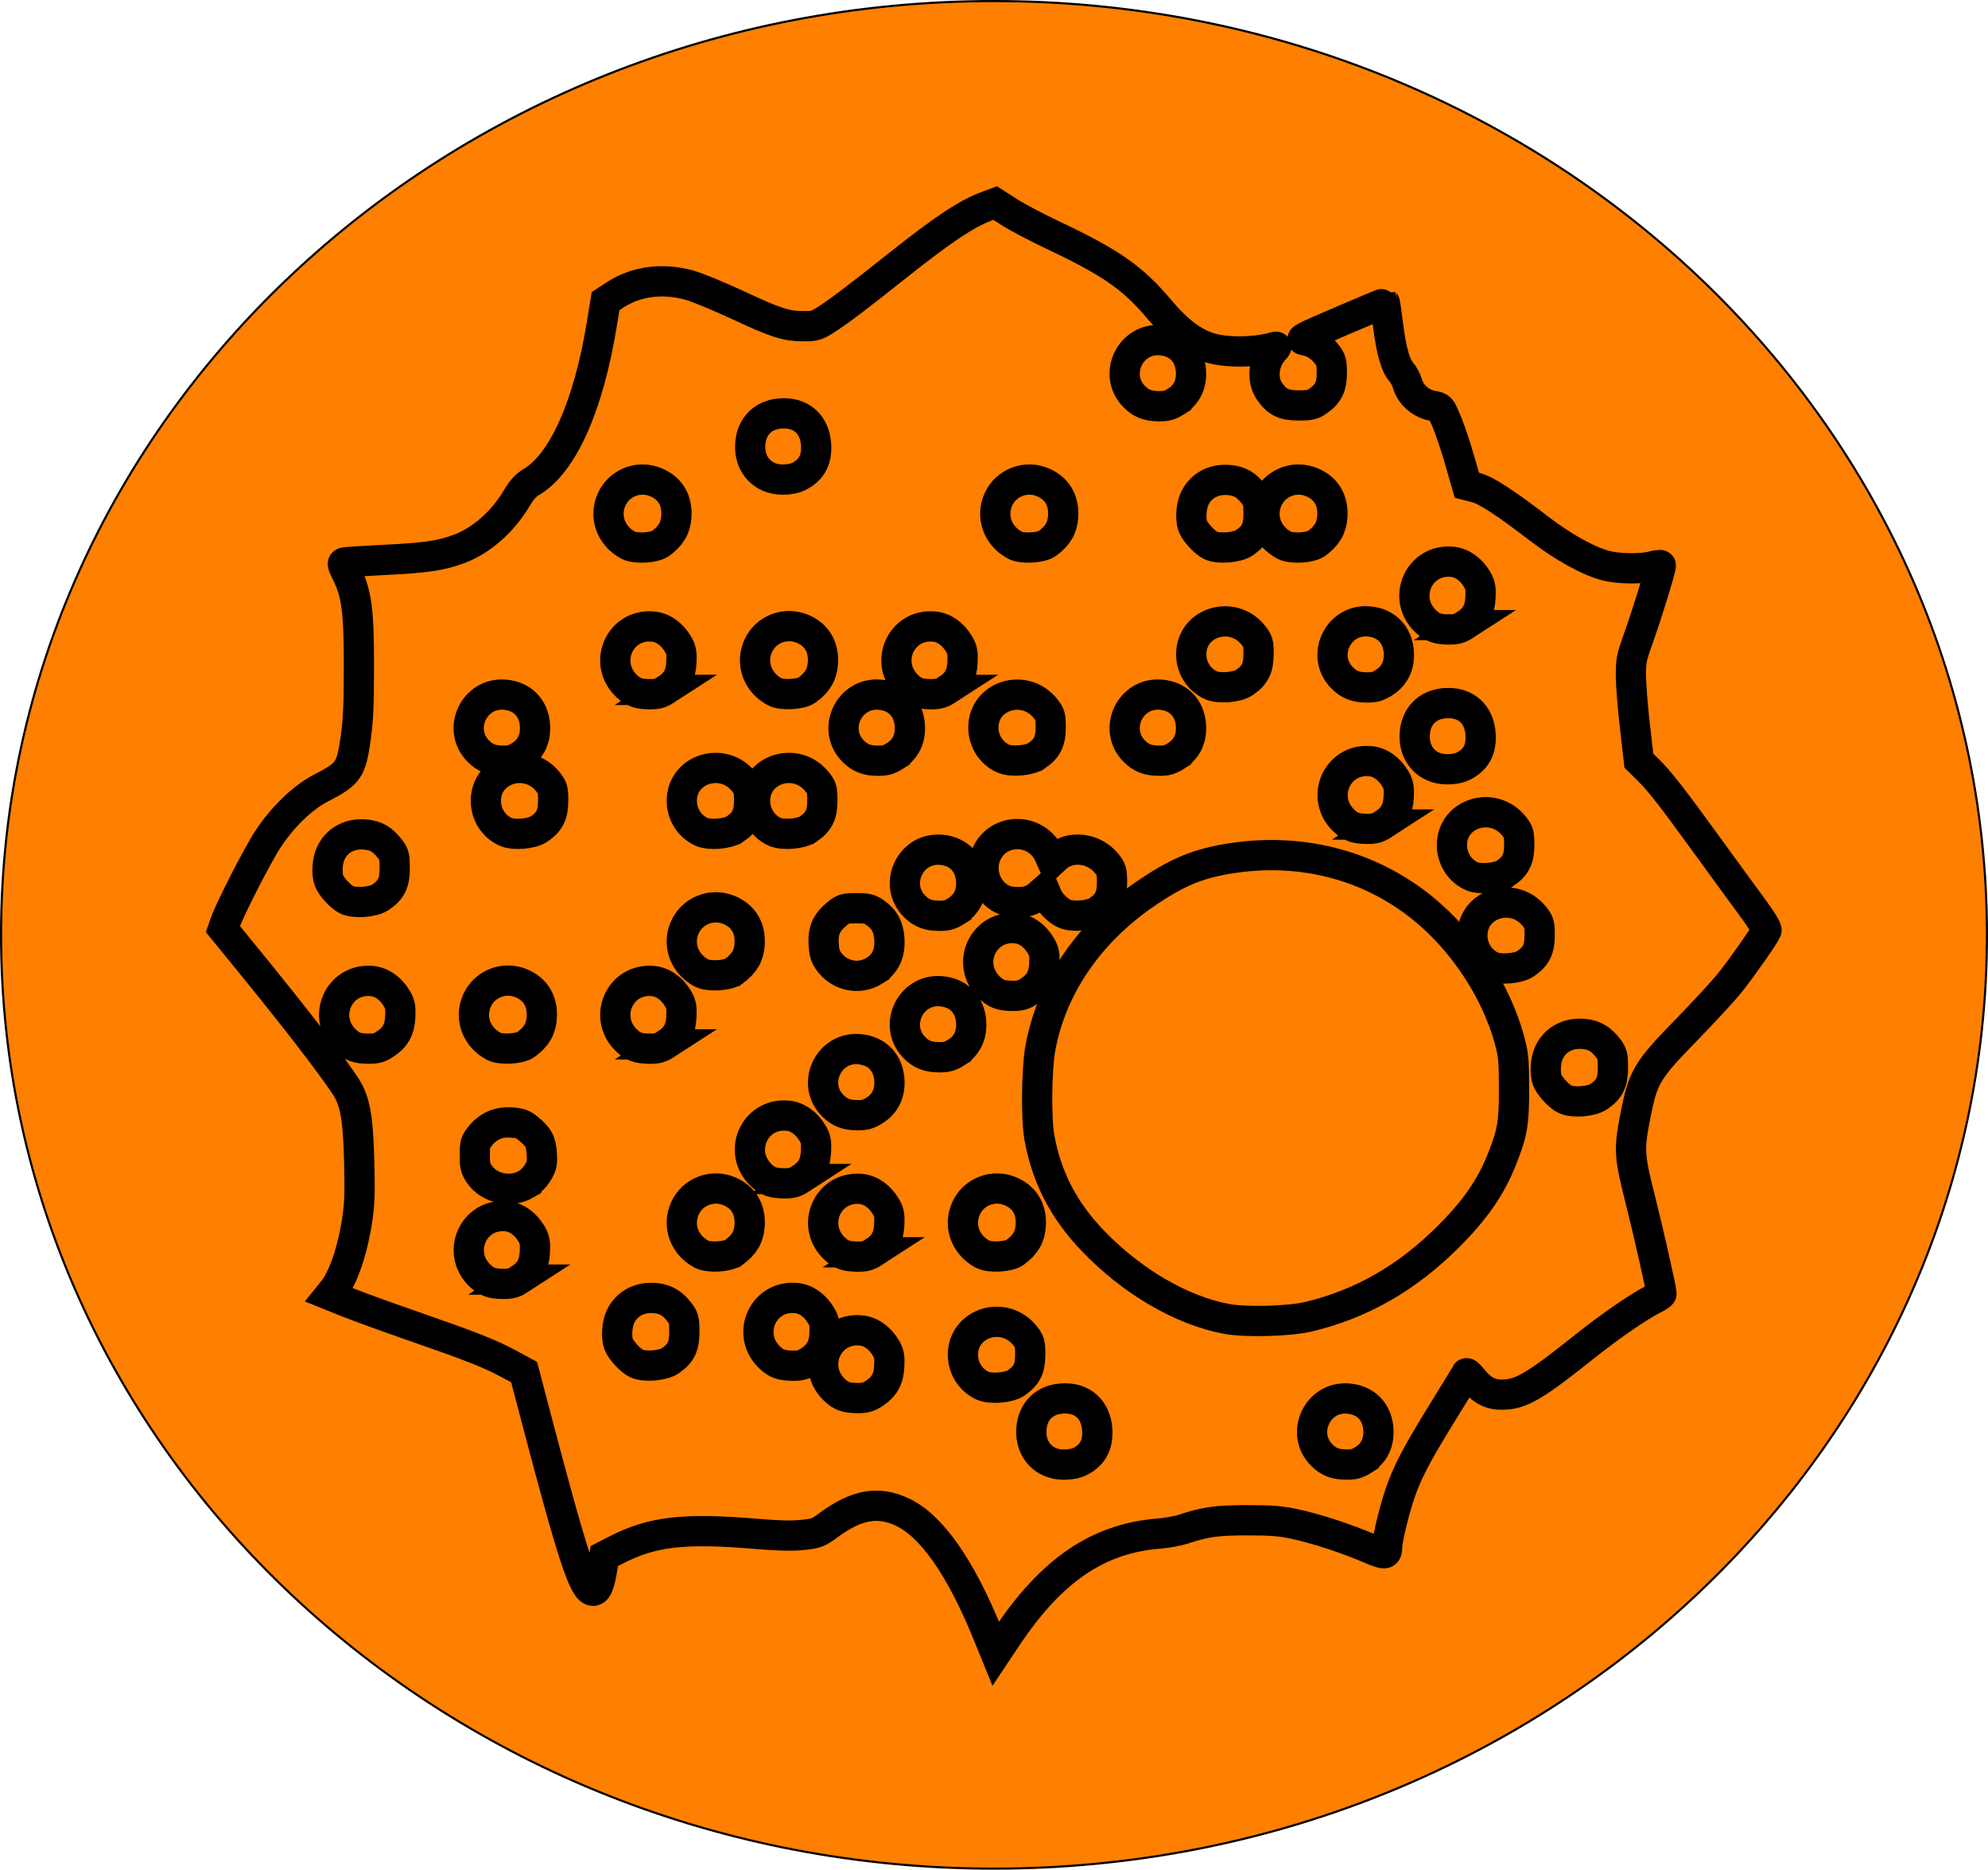
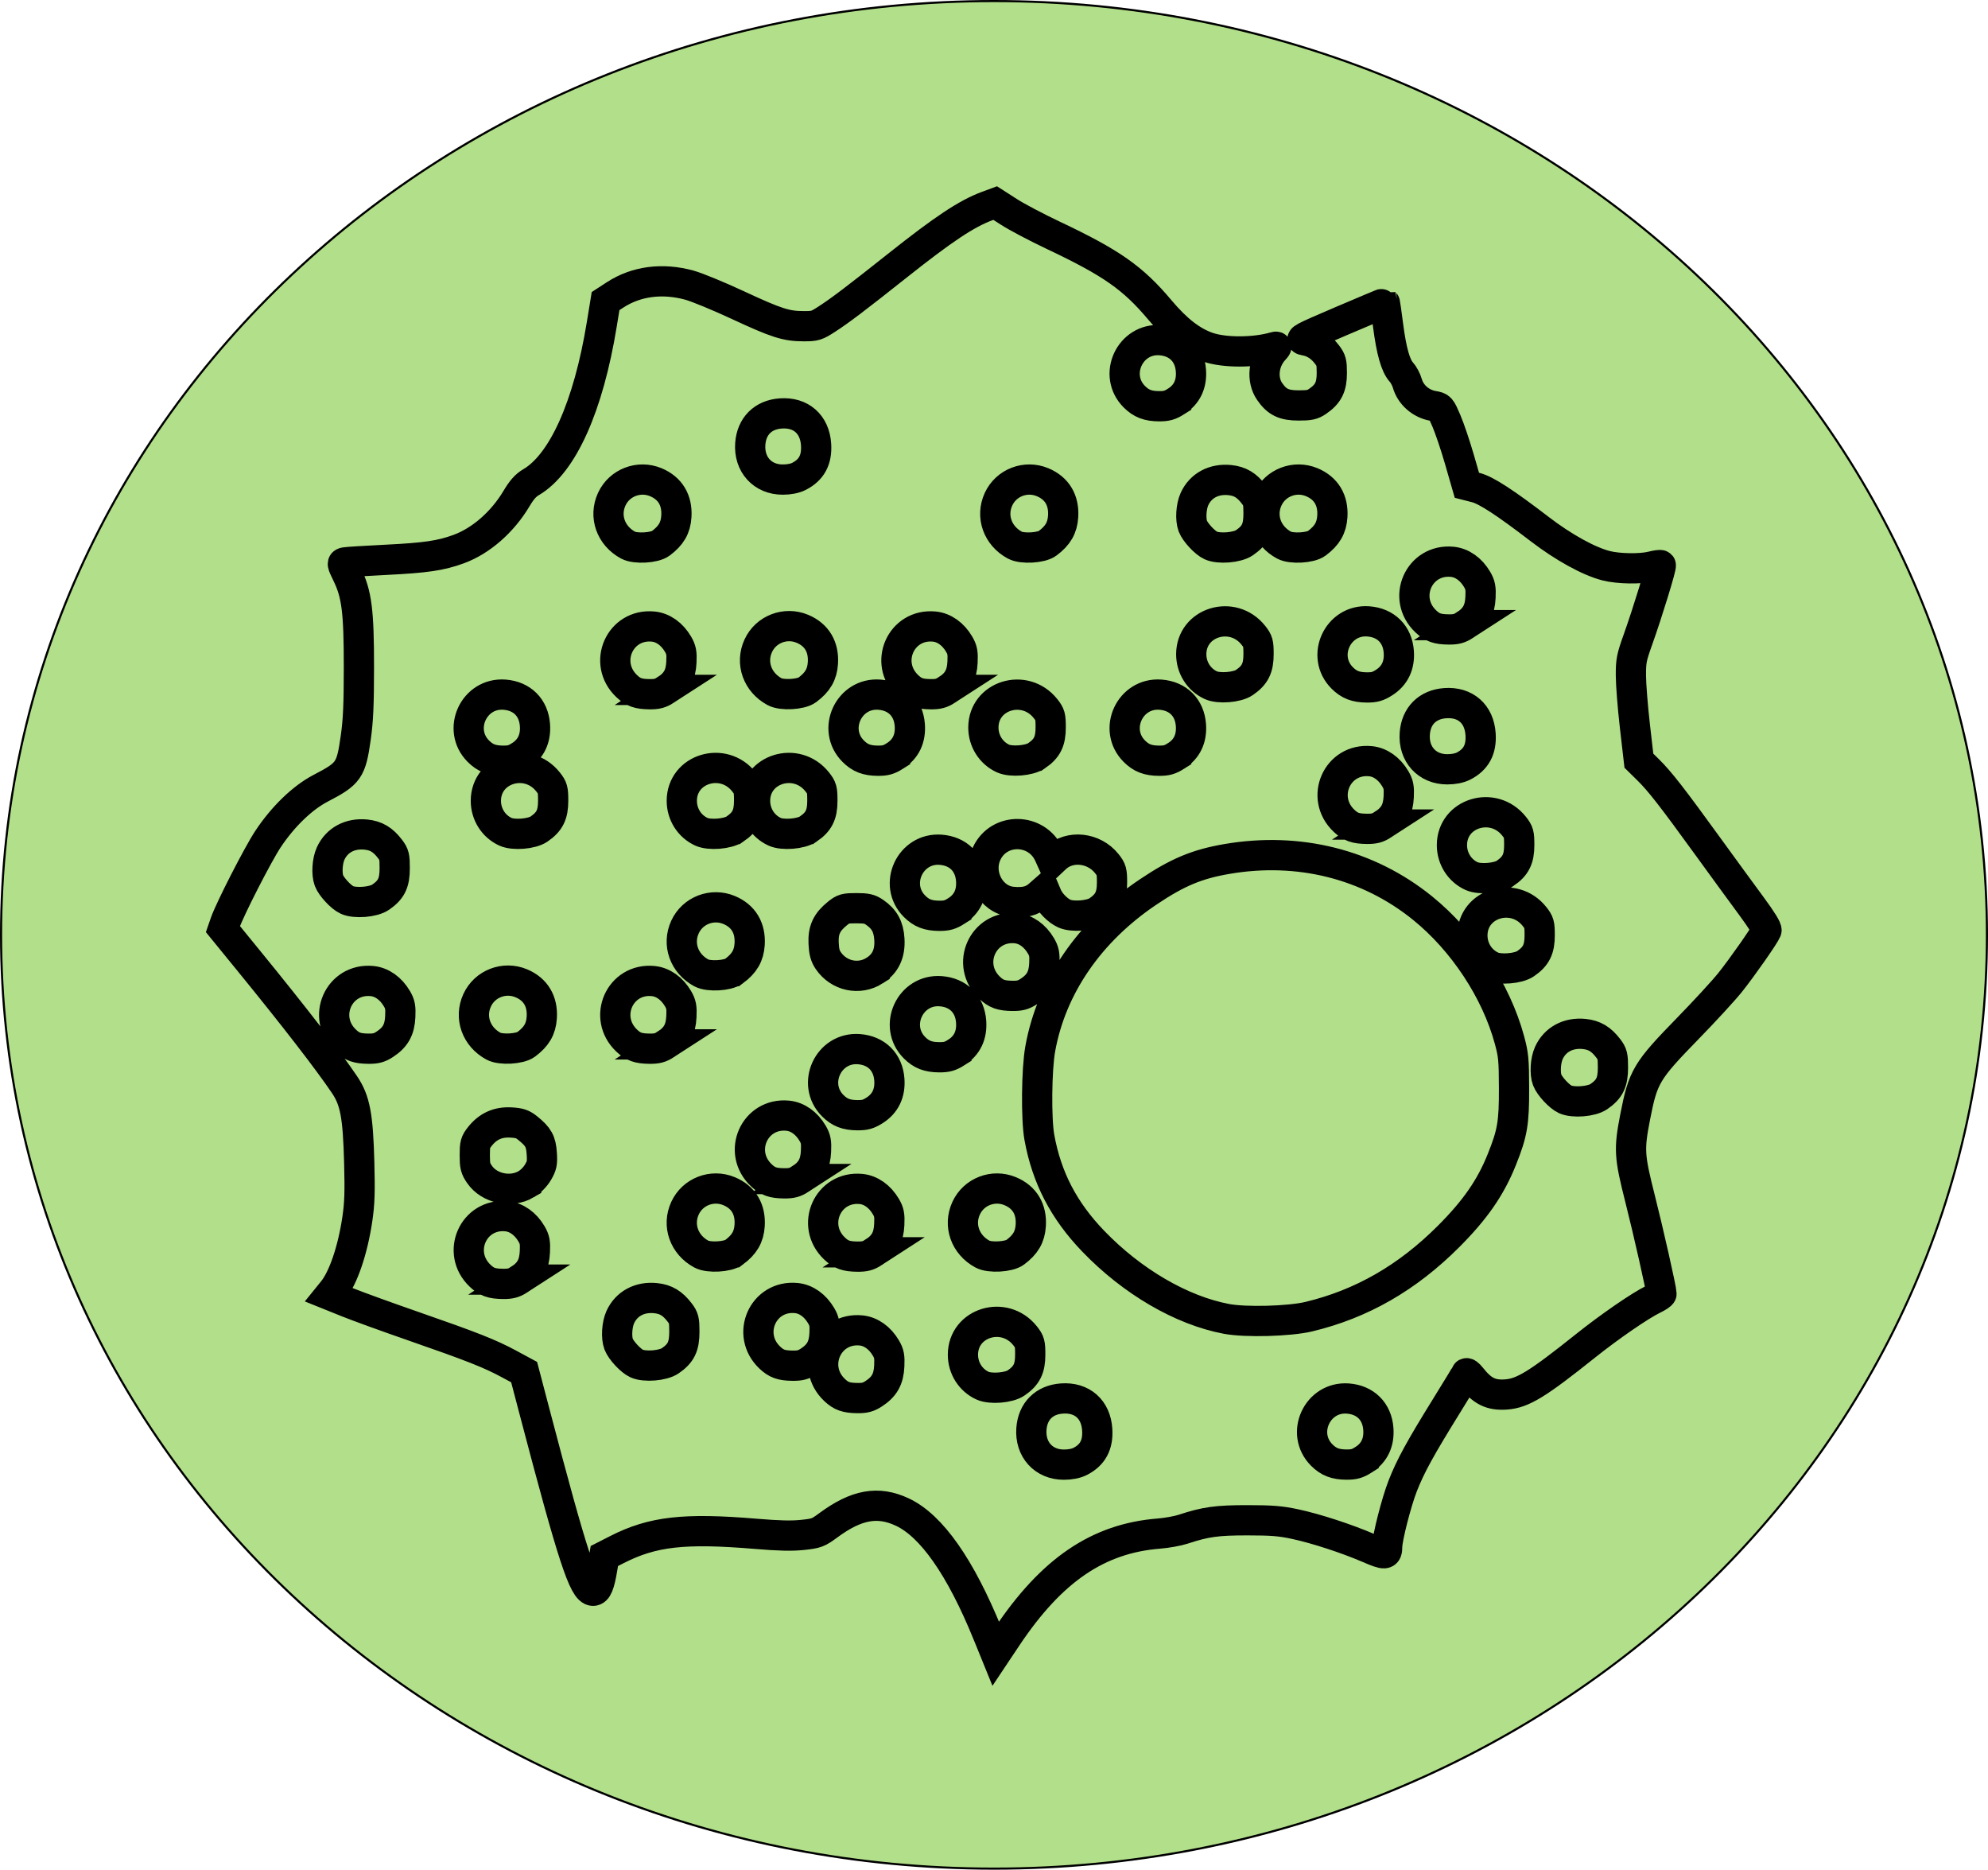
<svg xmlns="http://www.w3.org/2000/svg" width="278.271mm" height="261.643mm" viewBox="0 0 986.001 927.083" id="svg4804" version="1.1">
  <defs id="defs4806" />
  <g id="layer1" transform="translate(95.85753,-14.5349)">
-     <g id="g4785" transform="translate(1917.64,1068.571)">
-       <ellipse ry="463.016" rx="492.474" cy="-590.495" cx="-1520.497" id="path4687" style="color:#000000;clip-rule:nonzero;display:inline;overflow:visible;visibility:visible;opacity:1;isolation:auto;mix-blend-mode:normal;color-interpolation:sRGB;color-interpolation-filters:linearRGB;solid-color:#000000;solid-opacity:1;fill:#ff7f00;fill-opacity:1;fill-rule:nonzero;stroke:#000000;stroke-width:1.052;stroke-linecap:butt;stroke-linejoin:miter;stroke-miterlimit:1;stroke-dasharray:none;stroke-dashoffset:0;stroke-opacity:1;color-rendering:auto;image-rendering:auto;shape-rendering:auto;text-rendering:auto;enable-background:accumulate" />
-       <path style="fill:none;stroke:#000000;stroke-width:15;stroke-miterlimit:4;stroke-dasharray:none" d="m -1523.675,-243.958 c -13.457,-33.057 -27.839,-53.562 -42.319,-60.338 -12.042,-5.635 -22.683,-3.736 -36.628,6.538 -5.129,3.778 -5.889,4.063 -12.81,4.802 -5.383,0.575 -11.643,0.428 -23.32,-0.546 -35.392,-2.953 -51.105,-1.168 -68.717,7.807 l -6.282,3.201 -1.05,6.27 c -1.337,7.984 -2.573,10.967 -4.547,10.967 -4.611,0 -10.112,-16.805 -28.885,-88.227 l -5.309,-20.2 -7.588,-4.093 c -9.438,-5.09 -18.266,-8.568 -47.728,-18.804 -12.781,-4.44 -27.289,-9.704 -32.239,-11.696 l -9,-3.622 1.699,-2.098 c 5.174,-6.389 9.865,-20.169 12.147,-35.682 1.113,-7.563 1.304,-13.254 0.93,-27.688 -0.607,-23.442 -2.041,-31.064 -7.318,-38.873 -8.154,-12.068 -24.925,-33.751 -47.626,-61.576 l -12.663,-15.521 1.062,-3.071 c 2.354,-6.806 16.272,-33.995 21.254,-41.521 7.408,-11.191 17.107,-20.558 26.159,-25.263 13.983,-7.268 15.094,-8.865 17.392,-25.018 1.224,-8.605 1.565,-16.204 1.573,-35.07 0.012,-27.674 -1.058,-36.135 -5.803,-45.907 -2.676,-5.51 -2.707,-5.695 -1.009,-6.015 0.964,-0.182 10.118,-0.747 20.343,-1.255 19.718,-0.981 27.041,-2.062 35.928,-5.304 11.059,-4.035 21.785,-13.408 28.741,-25.117 2.54,-4.275 4.516,-6.495 7.161,-8.046 15.736,-9.222 28.441,-37.568 35.099,-78.312 l 1.881,-11.507 4.75,-3.088 c 10.458,-6.799 23.452,-8.492 36.862,-4.802 3.718,1.023 14.5,5.463 23.96,9.867 19.225,8.949 23.988,10.475 32.706,10.475 5.626,0 6.389,-0.232 11.401,-3.472 6.655,-4.301 14.451,-10.207 35.031,-26.54 22.99,-18.244 34.379,-25.804 44.544,-29.565 l 3.981,-1.473 6.973,4.473 c 3.835,2.46 13.642,7.628 21.793,11.484 28.897,13.67 39.514,21.1 52.908,37.023 8.443,10.037 15.925,15.816 24.024,18.554 8.111,2.742 22.72,2.709 32.535,-0.074 1.636,-0.464 1.632,-0.415 -0.112,1.527 -5.146,5.728 -6.024,14.552 -2.028,20.384 3.637,5.307 7.077,6.975 14.394,6.975 5.442,0 6.931,-0.321 9.434,-2.036 5.274,-3.614 7.045,-7.139 7.045,-14.024 0,-5.35 -0.278,-6.407 -2.422,-9.218 -2.965,-3.887 -6.69,-6.263 -10.901,-6.955 -3.003,-0.493 -1.982,-1.036 18.149,-9.657 11.732,-5.024 21.405,-9.06 21.497,-8.969 0.091,0.091 0.801,5.091 1.577,11.11 1.643,12.749 3.711,20.06 6.551,23.167 1.114,1.219 2.461,3.738 2.991,5.597 1.637,5.731 6.739,10.187 12.862,11.232 3.579,0.611 3.657,0.699 6.521,7.369 1.594,3.713 4.534,12.425 6.532,19.359 l 3.633,12.609 4.492,1.15 c 5.056,1.294 14.481,7.426 31.616,20.57 11.788,9.042 24.366,15.977 32.957,18.17 6.152,1.57 17.129,1.738 22.638,0.346 2.226,-0.562 4.233,-0.836 4.461,-0.608 0.509,0.509 -6.632,23.756 -11.363,36.985 -3.157,8.828 -3.473,10.453 -3.453,17.746 0.012,4.415 0.907,15.717 1.99,25.115 l 1.968,17.087 4.629,4.556 c 5.725,5.634 11.783,13.404 29.431,37.749 7.581,10.458 17.371,23.869 21.755,29.804 5.072,6.865 7.789,11.265 7.47,12.096 -0.888,2.314 -12.082,18.306 -17.992,25.705 -3.156,3.951 -12.597,14.218 -20.981,22.817 -20.604,21.133 -22.244,23.882 -26.128,43.802 -3.16,16.206 -2.964,19.49 2.425,40.744 4.079,16.086 10.614,45.054 10.614,47.048 0,0.408 -1.806,1.611 -4.014,2.672 -6.427,3.089 -21.702,13.598 -33.737,23.21 -23.784,18.996 -31.053,23.448 -39.271,24.051 -7.602,0.558 -11.851,-1.554 -17.532,-8.713 -1.107,-1.394 -2.155,-2.155 -2.329,-1.69 -0.174,0.465 -4.561,7.69 -9.748,16.056 -13.086,21.105 -17.907,29.912 -21.743,39.718 -3.13,8.002 -7.665,25.745 -7.693,30.101 -0.027,4.193 -0.91,4.263 -9.119,0.724 -10.981,-4.734 -26.211,-9.699 -36.553,-11.915 -7.219,-1.547 -11.508,-1.892 -23.61,-1.897 -15.227,-0.008 -20.789,0.765 -31.88,4.423 -2.684,0.885 -8.112,1.865 -12.063,2.177 -30.168,2.382 -53.235,18.081 -75.451,51.347 l -5.476,8.201 -4.026,-9.891 z m 45.903,-85.434 c 6.237,-3.183 8.952,-8.233 8.473,-15.757 -0.644,-10.12 -7.52,-16.165 -17.559,-15.439 -8.771,0.634 -14.447,6.31 -15.082,15.082 -0.739,10.221 6.069,17.714 16.094,17.714 3.179,0 6.056,-0.57 8.074,-1.6 z m 140.593,-0.839 c 5.318,-3.373 7.795,-8.55 7.309,-15.275 -0.627,-8.667 -6.399,-14.423 -15.116,-15.073 -15.167,-1.132 -23.677,17.313 -12.939,28.046 3.385,3.384 6.72,4.67 12.206,4.709 3.758,0.026 5.46,-0.453 8.54,-2.406 z m -243.013,-32.705 c 5.313,-3.445 7.441,-7.227 7.753,-13.777 0.219,-4.604 -0.074,-6.165 -1.669,-8.885 -2.993,-5.105 -7.481,-8.28 -12.366,-8.75 -16.503,-1.586 -25.212,18.056 -13.096,29.536 3.224,3.055 5.736,3.945 11.316,4.009 3.672,0.042 5.422,-0.421 8.063,-2.133 z m 70.654,-5.363 c 5.261,-3.605 7.014,-7.122 7.014,-14.07 0,-5.543 -0.24,-6.411 -2.584,-9.358 -10.228,-12.853 -30.796,-6.561 -30.796,9.422 0,6.648 3.786,12.627 9.718,15.347 4.026,1.846 13.058,1.118 16.647,-1.341 z m -171.547,-10.986 c 5.349,-3.665 7.014,-7.09 7.014,-14.425 0,-5.75 -0.257,-6.803 -2.322,-9.51 -3.511,-4.603 -6.867,-6.61 -11.928,-7.132 -7.902,-0.816 -14.498,2.73 -17.541,9.428 -1.68,3.699 -2.061,10.089 -0.8,13.407 1.165,3.065 5.996,8.257 8.914,9.579 4.054,1.838 13.08,1.108 16.663,-1.347 z m 68.78,0.293 c 5.313,-3.445 7.441,-7.227 7.753,-13.777 0.219,-4.604 -0.074,-6.165 -1.669,-8.885 -2.993,-5.105 -7.481,-8.28 -12.366,-8.75 -16.503,-1.586 -25.212,18.056 -13.096,29.536 3.224,3.055 5.736,3.945 11.316,4.009 3.672,0.042 5.422,-0.421 8.063,-2.133 z m 247.948,-22.182 c 26.181,-6.27 48.842,-19.276 69.341,-39.798 13.197,-13.212 20.833,-24.235 26.381,-38.085 5.278,-13.174 6.112,-18.066 6.057,-35.492 -0.045,-14.079 -0.268,-16.438 -2.237,-23.724 -6.594,-24.388 -22.907,-49.141 -43.191,-65.538 -26.912,-21.755 -61.343,-30.392 -96.914,-24.312 -14.851,2.539 -24.483,6.558 -38.974,16.265 -29.142,19.521 -48.11,47.052 -53.673,77.905 -1.837,10.187 -2.075,34.837 -0.424,43.91 3.632,19.962 12.094,36.26 26.712,51.444 19.323,20.072 43.723,34.302 66.068,38.53 9.478,1.793 31.206,1.206 40.854,-1.105 z m -391.608,-18.381 c 5.313,-3.445 7.441,-7.227 7.753,-13.777 0.219,-4.604 -0.074,-6.165 -1.669,-8.885 -2.993,-5.105 -7.481,-8.28 -12.366,-8.75 -16.503,-1.586 -25.212,18.056 -13.096,29.536 3.224,3.055 5.736,3.945 11.316,4.009 3.672,0.042 5.422,-0.421 8.063,-2.133 z m 106.536,-13.528 c 5.155,-3.849 7.372,-7.671 7.733,-13.33 0.512,-8.042 -3.059,-13.997 -10.177,-16.971 -8.411,-3.515 -18.081,0.204 -21.869,8.41 -3.928,8.511 -0.49,18.165 8.121,22.802 3.618,1.948 13.075,1.416 16.191,-0.911 z m 69.236,0.008 c 5.313,-3.445 7.441,-7.227 7.753,-13.777 0.219,-4.604 -0.074,-6.165 -1.669,-8.885 -2.993,-5.105 -7.481,-8.28 -12.366,-8.75 -16.503,-1.586 -25.212,18.056 -13.096,29.536 3.224,3.055 5.736,3.945 11.316,4.009 3.672,0.042 5.422,-0.421 8.063,-2.133 z m 70.199,-0.008 c 5.155,-3.849 7.372,-7.671 7.733,-13.33 0.512,-8.042 -3.059,-13.997 -10.177,-16.971 -8.411,-3.515 -18.082,0.204 -21.869,8.41 -3.928,8.511 -0.49,18.165 8.121,22.802 3.618,1.948 13.075,1.416 16.192,-0.911 z m -242.553,-33.744 c 2.195,-1.286 4.53,-3.649 5.875,-5.943 1.937,-3.306 2.186,-4.528 1.884,-9.264 -0.383,-6.013 -1.647,-8.316 -6.904,-12.57 -2.589,-2.095 -4.075,-2.6 -8.396,-2.849 -6.378,-0.369 -11.368,1.861 -15.342,6.855 -2.345,2.947 -2.584,3.813 -2.584,9.368 0,5.351 0.302,6.557 2.406,9.592 4.837,6.979 15.548,9.215 23.061,4.812 z m 136.017,-2.587 c 5.313,-3.445 7.441,-7.227 7.753,-13.777 0.219,-4.604 -0.074,-6.165 -1.669,-8.885 -2.993,-5.105 -7.481,-8.28 -12.366,-8.75 -16.503,-1.586 -25.212,18.056 -13.096,29.536 3.224,3.055 5.736,3.945 11.316,4.009 3.672,0.042 5.422,-0.421 8.063,-2.133 z m 36.819,-34.055 c 5.318,-3.373 7.795,-8.55 7.309,-15.275 -0.627,-8.667 -6.399,-14.423 -15.116,-15.073 -15.167,-1.132 -23.677,17.313 -12.939,28.046 3.385,3.384 6.72,4.67 12.206,4.709 3.758,0.026 5.461,-0.453 8.54,-2.406 z m 359.183,-6.801 c 5.349,-3.665 7.014,-7.09 7.014,-14.425 0,-5.75 -0.257,-6.802 -2.322,-9.51 -3.511,-4.603 -6.867,-6.61 -11.928,-7.132 -7.903,-0.816 -14.499,2.73 -17.541,9.428 -1.68,3.699 -2.061,10.089 -0.8,13.407 1.165,3.065 5.996,8.257 8.914,9.579 4.054,1.838 13.08,1.108 16.663,-1.347 z m -318.62,-21.931 c 5.318,-3.373 7.795,-8.55 7.309,-15.275 -0.627,-8.667 -6.399,-14.423 -15.116,-15.073 -15.167,-1.132 -23.677,17.313 -12.939,28.046 3.385,3.384 6.72,4.67 12.206,4.709 3.758,0.026 5.46,-0.453 8.54,-2.406 z m -283.576,-3.973 c 5.313,-3.445 7.441,-7.227 7.753,-13.777 0.219,-4.604 -0.074,-6.165 -1.669,-8.885 -2.993,-5.105 -7.481,-8.28 -12.366,-8.75 -16.503,-1.586 -25.212,18.056 -13.096,29.536 3.224,3.055 5.736,3.945 11.316,4.009 3.672,0.042 5.422,-0.421 8.063,-2.133 z m 70.198,-0.008 c 5.155,-3.849 7.373,-7.671 7.733,-13.33 0.512,-8.042 -3.058,-13.997 -10.176,-16.971 -8.411,-3.515 -18.082,0.204 -21.869,8.41 -3.928,8.511 -0.49,18.165 8.121,22.802 3.618,1.948 13.075,1.416 16.191,-0.911 z m 69.236,0.008 c 5.313,-3.445 7.441,-7.227 7.753,-13.777 0.219,-4.604 -0.074,-6.165 -1.669,-8.885 -2.993,-5.105 -7.481,-8.28 -12.366,-8.75 -16.503,-1.586 -25.212,18.056 -13.096,29.536 3.224,3.055 5.737,3.945 11.317,4.009 3.672,0.042 5.422,-0.421 8.063,-2.133 z m 179.998,-26.197 c 5.313,-3.445 7.441,-7.227 7.753,-13.777 0.219,-4.604 -0.074,-6.165 -1.669,-8.885 -2.993,-5.105 -7.481,-8.28 -12.366,-8.75 -16.503,-1.586 -25.212,18.056 -13.096,29.536 3.224,3.055 5.736,3.945 11.316,4.009 3.672,0.042 5.422,-0.421 8.063,-2.133 z m -146.137,-10.147 c 5.155,-3.849 7.372,-7.671 7.733,-13.33 0.512,-8.042 -3.059,-13.997 -10.177,-16.971 -8.411,-3.515 -18.081,0.204 -21.869,8.41 -3.928,8.511 -0.49,18.165 8.121,22.802 3.618,1.948 13.075,1.416 16.191,-0.911 z m 69.717,-0.246 c 5.412,-3.432 7.778,-8.497 7.321,-15.671 -0.389,-6.108 -2.505,-9.935 -7.318,-13.233 -2.466,-1.69 -4.011,-2.036 -9.082,-2.036 -5.568,0 -6.398,0.232 -9.358,2.615 -5.34,4.301 -7.163,8.24 -6.851,14.801 0.202,4.236 0.762,6.31 2.323,8.588 5.246,7.655 15.278,9.812 22.965,4.937 z m 322.846,-3.421 c 5.261,-3.605 7.014,-7.122 7.014,-14.07 0,-5.543 -0.24,-6.411 -2.584,-9.358 -10.228,-12.853 -30.796,-6.561 -30.796,9.422 0,6.648 3.786,12.627 9.718,15.347 4.026,1.846 13.058,1.118 16.647,-1.341 z m -282.283,-26.156 c 5.318,-3.373 7.795,-8.55 7.309,-15.275 -0.627,-8.667 -6.399,-14.423 -15.116,-15.073 -15.167,-1.132 -23.677,17.313 -12.939,28.046 3.385,3.384 6.72,4.67 12.206,4.709 3.758,0.026 5.46,-0.453 8.54,-2.406 z m 70.173,-0.041 c 5.261,-3.605 7.014,-7.122 7.014,-14.07 0,-5.543 -0.24,-6.411 -2.584,-9.358 -6.373,-8.008 -18.39,-9.319 -25.366,-2.766 l -1.776,1.669 -1.505,-3.337 c -6.028,-13.368 -24.895,-13.674 -30.974,-0.503 -4.735,10.259 1.956,22.854 12.688,23.885 6.043,0.581 9.844,-0.367 13.162,-3.28 l 2.905,-2.55 1.184,2.803 c 1.448,3.428 5.202,7.288 8.604,8.848 4.026,1.846 13.058,1.118 16.647,-1.341 z m -355.77,-6.76 c 5.349,-3.665 7.014,-7.09 7.014,-14.425 0,-5.75 -0.257,-6.803 -2.322,-9.51 -3.511,-4.603 -6.867,-6.61 -11.928,-7.132 -7.903,-0.816 -14.499,2.73 -17.541,9.428 -1.68,3.699 -2.061,10.089 -0.8,13.407 1.165,3.065 5.996,8.257 8.914,9.579 4.054,1.838 13.08,1.108 16.663,-1.347 z m 557.739,-11.831 c 5.261,-3.605 7.014,-7.122 7.014,-14.07 0,-5.543 -0.24,-6.411 -2.584,-9.358 -10.228,-12.853 -30.796,-6.561 -30.796,9.422 0,6.648 3.786,12.627 9.718,15.347 4.026,1.846 13.058,1.118 16.647,-1.341 z m -479.148,-21.972 c 5.261,-3.605 7.014,-7.122 7.014,-14.07 0,-5.544 -0.24,-6.411 -2.584,-9.358 -10.228,-12.853 -30.796,-6.561 -30.796,9.422 0,6.648 3.786,12.627 9.718,15.347 4.026,1.846 13.058,1.118 16.647,-1.341 z m 97.182,0 c 5.261,-3.605 7.014,-7.122 7.014,-14.07 0,-5.544 -0.24,-6.411 -2.584,-9.358 -10.228,-12.853 -30.796,-6.561 -30.796,9.422 0,6.648 3.786,12.627 9.718,15.347 4.026,1.846 13.058,1.118 16.647,-1.341 z m 36.337,0 c 5.261,-3.605 7.014,-7.122 7.014,-14.07 0,-5.544 -0.24,-6.411 -2.584,-9.358 -10.228,-12.853 -30.796,-6.561 -30.796,9.422 0,6.648 3.786,12.627 9.718,15.347 4.026,1.846 13.058,1.118 16.647,-1.341 z m 285.115,-2.242 c 5.313,-3.445 7.441,-7.227 7.753,-13.777 0.219,-4.604 -0.074,-6.165 -1.669,-8.885 -2.993,-5.105 -7.481,-8.28 -12.366,-8.75 -16.503,-1.586 -25.212,18.056 -13.096,29.536 3.224,3.055 5.736,3.945 11.316,4.009 3.672,0.042 5.422,-0.421 8.063,-2.133 z m 39.886,-28.99 c 6.237,-3.183 8.952,-8.233 8.473,-15.757 -0.644,-10.12 -7.52,-16.165 -17.559,-15.439 -8.771,0.634 -14.447,6.31 -15.082,15.082 -0.739,10.221 6.069,17.714 16.094,17.714 3.179,0 6.056,-0.57 8.074,-1.6 z m -467.849,-5.064 c 5.318,-3.373 7.795,-8.55 7.309,-15.275 -0.627,-8.667 -6.399,-14.423 -15.116,-15.073 -15.167,-1.132 -23.677,17.313 -12.939,28.046 3.385,3.384 6.72,4.67 12.206,4.709 3.758,0.026 5.461,-0.453 8.54,-2.406 z m 185.913,0 c 5.318,-3.373 7.795,-8.55 7.309,-15.275 -0.627,-8.667 -6.399,-14.423 -15.116,-15.073 -15.167,-1.132 -23.677,17.313 -12.939,28.046 3.385,3.384 6.72,4.67 12.206,4.709 3.758,0.026 5.46,-0.453 8.54,-2.406 z m 70.173,-0.041 c 5.261,-3.605 7.014,-7.122 7.014,-14.07 0,-5.543 -0.24,-6.411 -2.584,-9.357 -10.228,-12.853 -30.796,-6.561 -30.796,9.422 0,6.648 3.786,12.627 9.718,15.347 4.026,1.846 13.058,1.118 16.647,-1.341 z m 69.261,0.041 c 5.318,-3.373 7.795,-8.55 7.309,-15.275 -0.627,-8.667 -6.399,-14.423 -15.116,-15.073 -15.167,-1.132 -23.677,17.313 -12.939,28.046 3.385,3.384 6.72,4.67 12.206,4.709 3.758,0.026 5.46,-0.453 8.54,-2.406 z m -253.154,-32.705 c 5.313,-3.445 7.441,-7.227 7.753,-13.777 0.219,-4.604 -0.074,-6.165 -1.669,-8.885 -2.993,-5.105 -7.481,-8.28 -12.366,-8.75 -16.503,-1.586 -25.212,18.056 -13.096,29.536 3.224,3.055 5.737,3.945 11.317,4.009 3.672,0.042 5.422,-0.421 8.063,-2.133 z m 70.198,-0.008 c 5.155,-3.849 7.373,-7.671 7.733,-13.33 0.512,-8.042 -3.058,-13.997 -10.177,-16.971 -8.411,-3.515 -18.081,0.204 -21.869,8.41 -3.928,8.511 -0.49,18.165 8.121,22.802 3.618,1.948 13.075,1.416 16.191,-0.911 z m 69.236,0.008 c 5.313,-3.445 7.441,-7.227 7.753,-13.777 0.219,-4.604 -0.074,-6.165 -1.669,-8.885 -2.993,-5.105 -7.481,-8.28 -12.366,-8.75 -16.503,-1.586 -25.212,18.056 -13.096,29.536 3.224,3.055 5.737,3.945 11.317,4.009 3.672,0.042 5.422,-0.421 8.063,-2.133 z m 147.555,-3.673 c 5.261,-3.605 7.014,-7.122 7.014,-14.07 0,-5.543 -0.24,-6.411 -2.584,-9.358 -10.228,-12.853 -30.796,-6.561 -30.796,9.422 0,6.648 3.786,12.627 9.718,15.347 4.026,1.846 13.058,1.118 16.647,-1.341 z m 69.261,0.041 c 5.318,-3.373 7.795,-8.55 7.309,-15.275 -0.627,-8.666 -6.399,-14.423 -15.116,-15.073 -15.167,-1.132 -23.677,17.313 -12.939,28.046 3.385,3.384 6.72,4.67 12.206,4.709 3.758,0.026 5.46,-0.453 8.54,-2.406 z m 40.082,-28.479 c 5.313,-3.445 7.441,-7.227 7.753,-13.777 0.219,-4.604 -0.074,-6.165 -1.669,-8.885 -2.993,-5.105 -7.481,-8.28 -12.366,-8.75 -16.503,-1.586 -25.212,18.056 -13.096,29.536 3.224,3.055 5.736,3.945 11.316,4.009 3.672,0.042 5.422,-0.421 8.063,-2.133 z m -398.809,-40.569 c 5.155,-3.849 7.372,-7.671 7.733,-13.33 0.512,-8.042 -3.058,-13.997 -10.176,-16.971 -8.411,-3.515 -18.082,0.204 -21.869,8.41 -3.928,8.511 -0.49,18.165 8.121,22.802 3.618,1.948 13.075,1.416 16.191,-0.911 z m 191.828,0 c 5.155,-3.849 7.372,-7.671 7.733,-13.33 0.512,-8.042 -3.059,-13.997 -10.177,-16.971 -8.411,-3.515 -18.081,0.204 -21.869,8.41 -3.928,8.511 -0.49,18.165 8.121,22.802 3.618,1.948 13.075,1.416 16.192,-0.911 z m 97.637,-0.286 c 5.349,-3.665 7.014,-7.09 7.014,-14.425 0,-5.75 -0.257,-6.803 -2.322,-9.51 -3.511,-4.603 -6.867,-6.61 -11.928,-7.132 -7.902,-0.816 -14.498,2.73 -17.541,9.428 -1.68,3.699 -2.061,10.089 -0.8,13.407 1.165,3.065 5.996,8.257 8.914,9.579 4.054,1.838 13.08,1.108 16.663,-1.347 z m 35.882,0.286 c 5.155,-3.849 7.372,-7.671 7.733,-13.33 0.512,-8.042 -3.059,-13.997 -10.177,-16.971 -8.412,-3.515 -18.082,0.204 -21.869,8.41 -3.928,8.511 -0.49,18.165 8.121,22.802 3.618,1.948 13.075,1.416 16.191,-0.911 z m -256.788,-33.209 c 6.237,-3.183 8.952,-8.233 8.473,-15.757 -0.644,-10.12 -7.52,-16.165 -17.559,-15.439 -8.771,0.634 -14.447,6.31 -15.082,15.082 -0.739,10.221 6.069,17.714 16.094,17.714 3.179,0 6.056,-0.57 8.074,-1.6 z m 187.071,-37.177 c 5.318,-3.373 7.795,-8.55 7.309,-15.275 -0.627,-8.667 -6.399,-14.423 -15.116,-15.073 -15.167,-1.132 -23.677,17.313 -12.939,28.046 3.385,3.384 6.72,4.67 12.206,4.709 3.758,0.026 5.46,-0.453 8.54,-2.406 z" id="path4193" />
+     <g id="g4785" transform="translate(1917.64,1068.571)" style="fill:#b2df8a">
+       <ellipse ry="463.016" rx="492.474" cy="-590.495" cx="-1520.497" id="path4687" style="color:#000000;clip-rule:nonzero;display:inline;overflow:visible;visibility:visible;opacity:1;isolation:auto;mix-blend-mode:normal;color-interpolation:sRGB;color-interpolation-filters:linearRGB;solid-color:#000000;solid-opacity:1;fill:#b2df8a;fill-opacity:1;fill-rule:nonzero;stroke:#000000;stroke-width:1.052;stroke-linecap:butt;stroke-linejoin:miter;stroke-miterlimit:1;stroke-dasharray:none;stroke-dashoffset:0;stroke-opacity:1;color-rendering:auto;image-rendering:auto;shape-rendering:auto;text-rendering:auto;enable-background:accumulate" />
+       <path style="fill:#b2df8a;stroke:#000000;stroke-width:15;stroke-miterlimit:4;stroke-dasharray:none" d="m -1523.675,-243.958 c -13.457,-33.057 -27.839,-53.562 -42.319,-60.338 -12.042,-5.635 -22.683,-3.736 -36.628,6.538 -5.129,3.778 -5.889,4.063 -12.81,4.802 -5.383,0.575 -11.643,0.428 -23.32,-0.546 -35.392,-2.953 -51.105,-1.168 -68.717,7.807 l -6.282,3.201 -1.05,6.27 c -1.337,7.984 -2.573,10.967 -4.547,10.967 -4.611,0 -10.112,-16.805 -28.885,-88.227 l -5.309,-20.2 -7.588,-4.093 c -9.438,-5.09 -18.266,-8.568 -47.728,-18.804 -12.781,-4.44 -27.289,-9.704 -32.239,-11.696 l -9,-3.622 1.699,-2.098 c 5.174,-6.389 9.865,-20.169 12.147,-35.682 1.113,-7.563 1.304,-13.254 0.93,-27.688 -0.607,-23.442 -2.041,-31.064 -7.318,-38.873 -8.154,-12.068 -24.925,-33.751 -47.626,-61.576 l -12.663,-15.521 1.062,-3.071 c 2.354,-6.806 16.272,-33.995 21.254,-41.521 7.408,-11.191 17.107,-20.558 26.159,-25.263 13.983,-7.268 15.094,-8.865 17.392,-25.018 1.224,-8.605 1.565,-16.204 1.573,-35.07 0.012,-27.674 -1.058,-36.135 -5.803,-45.907 -2.676,-5.51 -2.707,-5.695 -1.009,-6.015 0.964,-0.182 10.118,-0.747 20.343,-1.255 19.718,-0.981 27.041,-2.062 35.928,-5.304 11.059,-4.035 21.785,-13.408 28.741,-25.117 2.54,-4.275 4.516,-6.495 7.161,-8.046 15.736,-9.222 28.441,-37.568 35.099,-78.312 l 1.881,-11.507 4.75,-3.088 c 10.458,-6.799 23.452,-8.492 36.862,-4.802 3.718,1.023 14.5,5.463 23.96,9.867 19.225,8.949 23.988,10.475 32.706,10.475 5.626,0 6.389,-0.232 11.401,-3.472 6.655,-4.301 14.451,-10.207 35.031,-26.54 22.99,-18.244 34.379,-25.804 44.544,-29.565 l 3.981,-1.473 6.973,4.473 c 3.835,2.46 13.642,7.628 21.793,11.484 28.897,13.67 39.514,21.1 52.908,37.023 8.443,10.037 15.925,15.816 24.024,18.554 8.111,2.742 22.72,2.709 32.535,-0.074 1.636,-0.464 1.632,-0.415 -0.112,1.527 -5.146,5.728 -6.024,14.552 -2.028,20.384 3.637,5.307 7.077,6.975 14.394,6.975 5.442,0 6.931,-0.321 9.434,-2.036 5.274,-3.614 7.045,-7.139 7.045,-14.024 0,-5.35 -0.278,-6.407 -2.422,-9.218 -2.965,-3.887 -6.69,-6.263 -10.901,-6.955 -3.003,-0.493 -1.982,-1.036 18.149,-9.657 11.732,-5.024 21.405,-9.06 21.497,-8.969 0.091,0.091 0.801,5.091 1.577,11.11 1.643,12.749 3.711,20.06 6.551,23.167 1.114,1.219 2.461,3.738 2.991,5.597 1.637,5.731 6.739,10.187 12.862,11.232 3.579,0.611 3.657,0.699 6.521,7.369 1.594,3.713 4.534,12.425 6.532,19.359 l 3.633,12.609 4.492,1.15 c 5.056,1.294 14.481,7.426 31.616,20.57 11.788,9.042 24.366,15.977 32.957,18.17 6.152,1.57 17.129,1.738 22.638,0.346 2.226,-0.562 4.233,-0.836 4.461,-0.608 0.509,0.509 -6.632,23.756 -11.363,36.985 -3.157,8.828 -3.473,10.453 -3.453,17.746 0.012,4.415 0.907,15.717 1.99,25.115 l 1.968,17.087 4.629,4.556 c 5.725,5.634 11.783,13.404 29.431,37.749 7.581,10.458 17.371,23.869 21.755,29.804 5.072,6.865 7.789,11.265 7.47,12.096 -0.888,2.314 -12.082,18.306 -17.992,25.705 -3.156,3.951 -12.597,14.218 -20.981,22.817 -20.604,21.133 -22.244,23.882 -26.128,43.802 -3.16,16.206 -2.964,19.49 2.425,40.744 4.079,16.086 10.614,45.054 10.614,47.048 0,0.408 -1.806,1.611 -4.014,2.672 -6.427,3.089 -21.702,13.598 -33.737,23.21 -23.784,18.996 -31.053,23.448 -39.271,24.051 -7.602,0.558 -11.851,-1.554 -17.532,-8.713 -1.107,-1.394 -2.155,-2.155 -2.329,-1.69 -0.174,0.465 -4.561,7.69 -9.748,16.056 -13.086,21.105 -17.907,29.912 -21.743,39.718 -3.13,8.002 -7.665,25.745 -7.693,30.101 -0.027,4.193 -0.91,4.263 -9.119,0.724 -10.981,-4.734 -26.211,-9.699 -36.553,-11.915 -7.219,-1.547 -11.508,-1.892 -23.61,-1.897 -15.227,-0.008 -20.789,0.765 -31.88,4.423 -2.684,0.885 -8.112,1.865 -12.063,2.177 -30.168,2.382 -53.235,18.081 -75.451,51.347 l -5.476,8.201 -4.026,-9.891 z m 45.903,-85.434 c 6.237,-3.183 8.952,-8.233 8.473,-15.757 -0.644,-10.12 -7.52,-16.165 -17.559,-15.439 -8.771,0.634 -14.447,6.31 -15.082,15.082 -0.739,10.221 6.069,17.714 16.094,17.714 3.179,0 6.056,-0.57 8.074,-1.6 z m 140.593,-0.839 c 5.318,-3.373 7.795,-8.55 7.309,-15.275 -0.627,-8.667 -6.399,-14.423 -15.116,-15.073 -15.167,-1.132 -23.677,17.313 -12.939,28.046 3.385,3.384 6.72,4.67 12.206,4.709 3.758,0.026 5.46,-0.453 8.54,-2.406 z m -243.013,-32.705 c 5.313,-3.445 7.441,-7.227 7.753,-13.777 0.219,-4.604 -0.074,-6.165 -1.669,-8.885 -2.993,-5.105 -7.481,-8.28 -12.366,-8.75 -16.503,-1.586 -25.212,18.056 -13.096,29.536 3.224,3.055 5.736,3.945 11.316,4.009 3.672,0.042 5.422,-0.421 8.063,-2.133 z m 70.654,-5.363 c 5.261,-3.605 7.014,-7.122 7.014,-14.07 0,-5.543 -0.24,-6.411 -2.584,-9.358 -10.228,-12.853 -30.796,-6.561 -30.796,9.422 0,6.648 3.786,12.627 9.718,15.347 4.026,1.846 13.058,1.118 16.647,-1.341 z m -171.547,-10.986 c 5.349,-3.665 7.014,-7.09 7.014,-14.425 0,-5.75 -0.257,-6.803 -2.322,-9.51 -3.511,-4.603 -6.867,-6.61 -11.928,-7.132 -7.902,-0.816 -14.498,2.73 -17.541,9.428 -1.68,3.699 -2.061,10.089 -0.8,13.407 1.165,3.065 5.996,8.257 8.914,9.579 4.054,1.838 13.08,1.108 16.663,-1.347 z m 68.78,0.293 c 5.313,-3.445 7.441,-7.227 7.753,-13.777 0.219,-4.604 -0.074,-6.165 -1.669,-8.885 -2.993,-5.105 -7.481,-8.28 -12.366,-8.75 -16.503,-1.586 -25.212,18.056 -13.096,29.536 3.224,3.055 5.736,3.945 11.316,4.009 3.672,0.042 5.422,-0.421 8.063,-2.133 z m 247.948,-22.182 c 26.181,-6.27 48.842,-19.276 69.341,-39.798 13.197,-13.212 20.833,-24.235 26.381,-38.085 5.278,-13.174 6.112,-18.066 6.057,-35.492 -0.045,-14.079 -0.268,-16.438 -2.237,-23.724 -6.594,-24.388 -22.907,-49.141 -43.191,-65.538 -26.912,-21.755 -61.343,-30.392 -96.914,-24.312 -14.851,2.539 -24.483,6.558 -38.974,16.265 -29.142,19.521 -48.11,47.052 -53.673,77.905 -1.837,10.187 -2.075,34.837 -0.424,43.91 3.632,19.962 12.094,36.26 26.712,51.444 19.323,20.072 43.723,34.302 66.068,38.53 9.478,1.793 31.206,1.206 40.854,-1.105 z m -391.608,-18.381 c 5.313,-3.445 7.441,-7.227 7.753,-13.777 0.219,-4.604 -0.074,-6.165 -1.669,-8.885 -2.993,-5.105 -7.481,-8.28 -12.366,-8.75 -16.503,-1.586 -25.212,18.056 -13.096,29.536 3.224,3.055 5.736,3.945 11.316,4.009 3.672,0.042 5.422,-0.421 8.063,-2.133 z m 106.536,-13.528 c 5.155,-3.849 7.372,-7.671 7.733,-13.33 0.512,-8.042 -3.059,-13.997 -10.177,-16.971 -8.411,-3.515 -18.081,0.204 -21.869,8.41 -3.928,8.511 -0.49,18.165 8.121,22.802 3.618,1.948 13.075,1.416 16.191,-0.911 z m 69.236,0.008 c 5.313,-3.445 7.441,-7.227 7.753,-13.777 0.219,-4.604 -0.074,-6.165 -1.669,-8.885 -2.993,-5.105 -7.481,-8.28 -12.366,-8.75 -16.503,-1.586 -25.212,18.056 -13.096,29.536 3.224,3.055 5.736,3.945 11.316,4.009 3.672,0.042 5.422,-0.421 8.063,-2.133 z m 70.199,-0.008 c 5.155,-3.849 7.372,-7.671 7.733,-13.33 0.512,-8.042 -3.059,-13.997 -10.177,-16.971 -8.411,-3.515 -18.082,0.204 -21.869,8.41 -3.928,8.511 -0.49,18.165 8.121,22.802 3.618,1.948 13.075,1.416 16.192,-0.911 z m -242.553,-33.744 c 2.195,-1.286 4.53,-3.649 5.875,-5.943 1.937,-3.306 2.186,-4.528 1.884,-9.264 -0.383,-6.013 -1.647,-8.316 -6.904,-12.57 -2.589,-2.095 -4.075,-2.6 -8.396,-2.849 -6.378,-0.369 -11.368,1.861 -15.342,6.855 -2.345,2.947 -2.584,3.813 -2.584,9.368 0,5.351 0.302,6.557 2.406,9.592 4.837,6.979 15.548,9.215 23.061,4.812 z m 136.017,-2.587 c 5.313,-3.445 7.441,-7.227 7.753,-13.777 0.219,-4.604 -0.074,-6.165 -1.669,-8.885 -2.993,-5.105 -7.481,-8.28 -12.366,-8.75 -16.503,-1.586 -25.212,18.056 -13.096,29.536 3.224,3.055 5.736,3.945 11.316,4.009 3.672,0.042 5.422,-0.421 8.063,-2.133 z m 36.819,-34.055 c 5.318,-3.373 7.795,-8.55 7.309,-15.275 -0.627,-8.667 -6.399,-14.423 -15.116,-15.073 -15.167,-1.132 -23.677,17.313 -12.939,28.046 3.385,3.384 6.72,4.67 12.206,4.709 3.758,0.026 5.461,-0.453 8.54,-2.406 z m 359.183,-6.801 c 5.349,-3.665 7.014,-7.09 7.014,-14.425 0,-5.75 -0.257,-6.802 -2.322,-9.51 -3.511,-4.603 -6.867,-6.61 -11.928,-7.132 -7.903,-0.816 -14.499,2.73 -17.541,9.428 -1.68,3.699 -2.061,10.089 -0.8,13.407 1.165,3.065 5.996,8.257 8.914,9.579 4.054,1.838 13.08,1.108 16.663,-1.347 z m -318.62,-21.931 c 5.318,-3.373 7.795,-8.55 7.309,-15.275 -0.627,-8.667 -6.399,-14.423 -15.116,-15.073 -15.167,-1.132 -23.677,17.313 -12.939,28.046 3.385,3.384 6.72,4.67 12.206,4.709 3.758,0.026 5.46,-0.453 8.54,-2.406 z m -283.576,-3.973 c 5.313,-3.445 7.441,-7.227 7.753,-13.777 0.219,-4.604 -0.074,-6.165 -1.669,-8.885 -2.993,-5.105 -7.481,-8.28 -12.366,-8.75 -16.503,-1.586 -25.212,18.056 -13.096,29.536 3.224,3.055 5.736,3.945 11.316,4.009 3.672,0.042 5.422,-0.421 8.063,-2.133 z m 70.198,-0.008 c 5.155,-3.849 7.373,-7.671 7.733,-13.33 0.512,-8.042 -3.058,-13.997 -10.176,-16.971 -8.411,-3.515 -18.082,0.204 -21.869,8.41 -3.928,8.511 -0.49,18.165 8.121,22.802 3.618,1.948 13.075,1.416 16.191,-0.911 z m 69.236,0.008 c 5.313,-3.445 7.441,-7.227 7.753,-13.777 0.219,-4.604 -0.074,-6.165 -1.669,-8.885 -2.993,-5.105 -7.481,-8.28 -12.366,-8.75 -16.503,-1.586 -25.212,18.056 -13.096,29.536 3.224,3.055 5.737,3.945 11.317,4.009 3.672,0.042 5.422,-0.421 8.063,-2.133 z m 179.998,-26.197 c 5.313,-3.445 7.441,-7.227 7.753,-13.777 0.219,-4.604 -0.074,-6.165 -1.669,-8.885 -2.993,-5.105 -7.481,-8.28 -12.366,-8.75 -16.503,-1.586 -25.212,18.056 -13.096,29.536 3.224,3.055 5.736,3.945 11.316,4.009 3.672,0.042 5.422,-0.421 8.063,-2.133 z m -146.137,-10.147 c 5.155,-3.849 7.372,-7.671 7.733,-13.33 0.512,-8.042 -3.059,-13.997 -10.177,-16.971 -8.411,-3.515 -18.081,0.204 -21.869,8.41 -3.928,8.511 -0.49,18.165 8.121,22.802 3.618,1.948 13.075,1.416 16.191,-0.911 z m 69.717,-0.246 c 5.412,-3.432 7.778,-8.497 7.321,-15.671 -0.389,-6.108 -2.505,-9.935 -7.318,-13.233 -2.466,-1.69 -4.011,-2.036 -9.082,-2.036 -5.568,0 -6.398,0.232 -9.358,2.615 -5.34,4.301 -7.163,8.24 -6.851,14.801 0.202,4.236 0.762,6.31 2.323,8.588 5.246,7.655 15.278,9.812 22.965,4.937 z m 322.846,-3.421 c 5.261,-3.605 7.014,-7.122 7.014,-14.07 0,-5.543 -0.24,-6.411 -2.584,-9.358 -10.228,-12.853 -30.796,-6.561 -30.796,9.422 0,6.648 3.786,12.627 9.718,15.347 4.026,1.846 13.058,1.118 16.647,-1.341 z m -282.283,-26.156 c 5.318,-3.373 7.795,-8.55 7.309,-15.275 -0.627,-8.667 -6.399,-14.423 -15.116,-15.073 -15.167,-1.132 -23.677,17.313 -12.939,28.046 3.385,3.384 6.72,4.67 12.206,4.709 3.758,0.026 5.46,-0.453 8.54,-2.406 z m 70.173,-0.041 c 5.261,-3.605 7.014,-7.122 7.014,-14.07 0,-5.543 -0.24,-6.411 -2.584,-9.358 -6.373,-8.008 -18.39,-9.319 -25.366,-2.766 l -1.776,1.669 -1.505,-3.337 c -6.028,-13.368 -24.895,-13.674 -30.974,-0.503 -4.735,10.259 1.956,22.854 12.688,23.885 6.043,0.581 9.844,-0.367 13.162,-3.28 l 2.905,-2.55 1.184,2.803 c 1.448,3.428 5.202,7.288 8.604,8.848 4.026,1.846 13.058,1.118 16.647,-1.341 z m -355.77,-6.76 c 5.349,-3.665 7.014,-7.09 7.014,-14.425 0,-5.75 -0.257,-6.803 -2.322,-9.51 -3.511,-4.603 -6.867,-6.61 -11.928,-7.132 -7.903,-0.816 -14.499,2.73 -17.541,9.428 -1.68,3.699 -2.061,10.089 -0.8,13.407 1.165,3.065 5.996,8.257 8.914,9.579 4.054,1.838 13.08,1.108 16.663,-1.347 z m 557.739,-11.831 c 5.261,-3.605 7.014,-7.122 7.014,-14.07 0,-5.543 -0.24,-6.411 -2.584,-9.358 -10.228,-12.853 -30.796,-6.561 -30.796,9.422 0,6.648 3.786,12.627 9.718,15.347 4.026,1.846 13.058,1.118 16.647,-1.341 z m -479.148,-21.972 c 5.261,-3.605 7.014,-7.122 7.014,-14.07 0,-5.544 -0.24,-6.411 -2.584,-9.358 -10.228,-12.853 -30.796,-6.561 -30.796,9.422 0,6.648 3.786,12.627 9.718,15.347 4.026,1.846 13.058,1.118 16.647,-1.341 z m 97.182,0 c 5.261,-3.605 7.014,-7.122 7.014,-14.07 0,-5.544 -0.24,-6.411 -2.584,-9.358 -10.228,-12.853 -30.796,-6.561 -30.796,9.422 0,6.648 3.786,12.627 9.718,15.347 4.026,1.846 13.058,1.118 16.647,-1.341 z m 36.337,0 c 5.261,-3.605 7.014,-7.122 7.014,-14.07 0,-5.544 -0.24,-6.411 -2.584,-9.358 -10.228,-12.853 -30.796,-6.561 -30.796,9.422 0,6.648 3.786,12.627 9.718,15.347 4.026,1.846 13.058,1.118 16.647,-1.341 z m 285.115,-2.242 c 5.313,-3.445 7.441,-7.227 7.753,-13.777 0.219,-4.604 -0.074,-6.165 -1.669,-8.885 -2.993,-5.105 -7.481,-8.28 -12.366,-8.75 -16.503,-1.586 -25.212,18.056 -13.096,29.536 3.224,3.055 5.736,3.945 11.316,4.009 3.672,0.042 5.422,-0.421 8.063,-2.133 z m 39.886,-28.99 c 6.237,-3.183 8.952,-8.233 8.473,-15.757 -0.644,-10.12 -7.52,-16.165 -17.559,-15.439 -8.771,0.634 -14.447,6.31 -15.082,15.082 -0.739,10.221 6.069,17.714 16.094,17.714 3.179,0 6.056,-0.57 8.074,-1.6 z m -467.849,-5.064 c 5.318,-3.373 7.795,-8.55 7.309,-15.275 -0.627,-8.667 -6.399,-14.423 -15.116,-15.073 -15.167,-1.132 -23.677,17.313 -12.939,28.046 3.385,3.384 6.72,4.67 12.206,4.709 3.758,0.026 5.461,-0.453 8.54,-2.406 z m 185.913,0 c 5.318,-3.373 7.795,-8.55 7.309,-15.275 -0.627,-8.667 -6.399,-14.423 -15.116,-15.073 -15.167,-1.132 -23.677,17.313 -12.939,28.046 3.385,3.384 6.72,4.67 12.206,4.709 3.758,0.026 5.46,-0.453 8.54,-2.406 z m 70.173,-0.041 c 5.261,-3.605 7.014,-7.122 7.014,-14.07 0,-5.543 -0.24,-6.411 -2.584,-9.357 -10.228,-12.853 -30.796,-6.561 -30.796,9.422 0,6.648 3.786,12.627 9.718,15.347 4.026,1.846 13.058,1.118 16.647,-1.341 z m 69.261,0.041 c 5.318,-3.373 7.795,-8.55 7.309,-15.275 -0.627,-8.667 -6.399,-14.423 -15.116,-15.073 -15.167,-1.132 -23.677,17.313 -12.939,28.046 3.385,3.384 6.72,4.67 12.206,4.709 3.758,0.026 5.46,-0.453 8.54,-2.406 z m -253.154,-32.705 c 5.313,-3.445 7.441,-7.227 7.753,-13.777 0.219,-4.604 -0.074,-6.165 -1.669,-8.885 -2.993,-5.105 -7.481,-8.28 -12.366,-8.75 -16.503,-1.586 -25.212,18.056 -13.096,29.536 3.224,3.055 5.737,3.945 11.317,4.009 3.672,0.042 5.422,-0.421 8.063,-2.133 z m 70.198,-0.008 c 5.155,-3.849 7.373,-7.671 7.733,-13.33 0.512,-8.042 -3.058,-13.997 -10.177,-16.971 -8.411,-3.515 -18.081,0.204 -21.869,8.41 -3.928,8.511 -0.49,18.165 8.121,22.802 3.618,1.948 13.075,1.416 16.191,-0.911 z m 69.236,0.008 c 5.313,-3.445 7.441,-7.227 7.753,-13.777 0.219,-4.604 -0.074,-6.165 -1.669,-8.885 -2.993,-5.105 -7.481,-8.28 -12.366,-8.75 -16.503,-1.586 -25.212,18.056 -13.096,29.536 3.224,3.055 5.737,3.945 11.317,4.009 3.672,0.042 5.422,-0.421 8.063,-2.133 z m 147.555,-3.673 c 5.261,-3.605 7.014,-7.122 7.014,-14.07 0,-5.543 -0.24,-6.411 -2.584,-9.358 -10.228,-12.853 -30.796,-6.561 -30.796,9.422 0,6.648 3.786,12.627 9.718,15.347 4.026,1.846 13.058,1.118 16.647,-1.341 z m 69.261,0.041 c 5.318,-3.373 7.795,-8.55 7.309,-15.275 -0.627,-8.666 -6.399,-14.423 -15.116,-15.073 -15.167,-1.132 -23.677,17.313 -12.939,28.046 3.385,3.384 6.72,4.67 12.206,4.709 3.758,0.026 5.46,-0.453 8.54,-2.406 z m 40.082,-28.479 c 5.313,-3.445 7.441,-7.227 7.753,-13.777 0.219,-4.604 -0.074,-6.165 -1.669,-8.885 -2.993,-5.105 -7.481,-8.28 -12.366,-8.75 -16.503,-1.586 -25.212,18.056 -13.096,29.536 3.224,3.055 5.736,3.945 11.316,4.009 3.672,0.042 5.422,-0.421 8.063,-2.133 z m -398.809,-40.569 c 5.155,-3.849 7.372,-7.671 7.733,-13.33 0.512,-8.042 -3.058,-13.997 -10.176,-16.971 -8.411,-3.515 -18.082,0.204 -21.869,8.41 -3.928,8.511 -0.49,18.165 8.121,22.802 3.618,1.948 13.075,1.416 16.191,-0.911 z m 191.828,0 c 5.155,-3.849 7.372,-7.671 7.733,-13.33 0.512,-8.042 -3.059,-13.997 -10.177,-16.971 -8.411,-3.515 -18.081,0.204 -21.869,8.41 -3.928,8.511 -0.49,18.165 8.121,22.802 3.618,1.948 13.075,1.416 16.192,-0.911 z m 97.637,-0.286 c 5.349,-3.665 7.014,-7.09 7.014,-14.425 0,-5.75 -0.257,-6.803 -2.322,-9.51 -3.511,-4.603 -6.867,-6.61 -11.928,-7.132 -7.902,-0.816 -14.498,2.73 -17.541,9.428 -1.68,3.699 -2.061,10.089 -0.8,13.407 1.165,3.065 5.996,8.257 8.914,9.579 4.054,1.838 13.08,1.108 16.663,-1.347 z m 35.882,0.286 c 5.155,-3.849 7.372,-7.671 7.733,-13.33 0.512,-8.042 -3.059,-13.997 -10.177,-16.971 -8.412,-3.515 -18.082,0.204 -21.869,8.41 -3.928,8.511 -0.49,18.165 8.121,22.802 3.618,1.948 13.075,1.416 16.191,-0.911 z m -256.788,-33.209 c 6.237,-3.183 8.952,-8.233 8.473,-15.757 -0.644,-10.12 -7.52,-16.165 -17.559,-15.439 -8.771,0.634 -14.447,6.31 -15.082,15.082 -0.739,10.221 6.069,17.714 16.094,17.714 3.179,0 6.056,-0.57 8.074,-1.6 z m 187.071,-37.177 c 5.318,-3.373 7.795,-8.55 7.309,-15.275 -0.627,-8.667 -6.399,-14.423 -15.116,-15.073 -15.167,-1.132 -23.677,17.313 -12.939,28.046 3.385,3.384 6.72,4.67 12.206,4.709 3.758,0.026 5.46,-0.453 8.54,-2.406 z" id="path4193" />
    </g>
  </g>
</svg>
